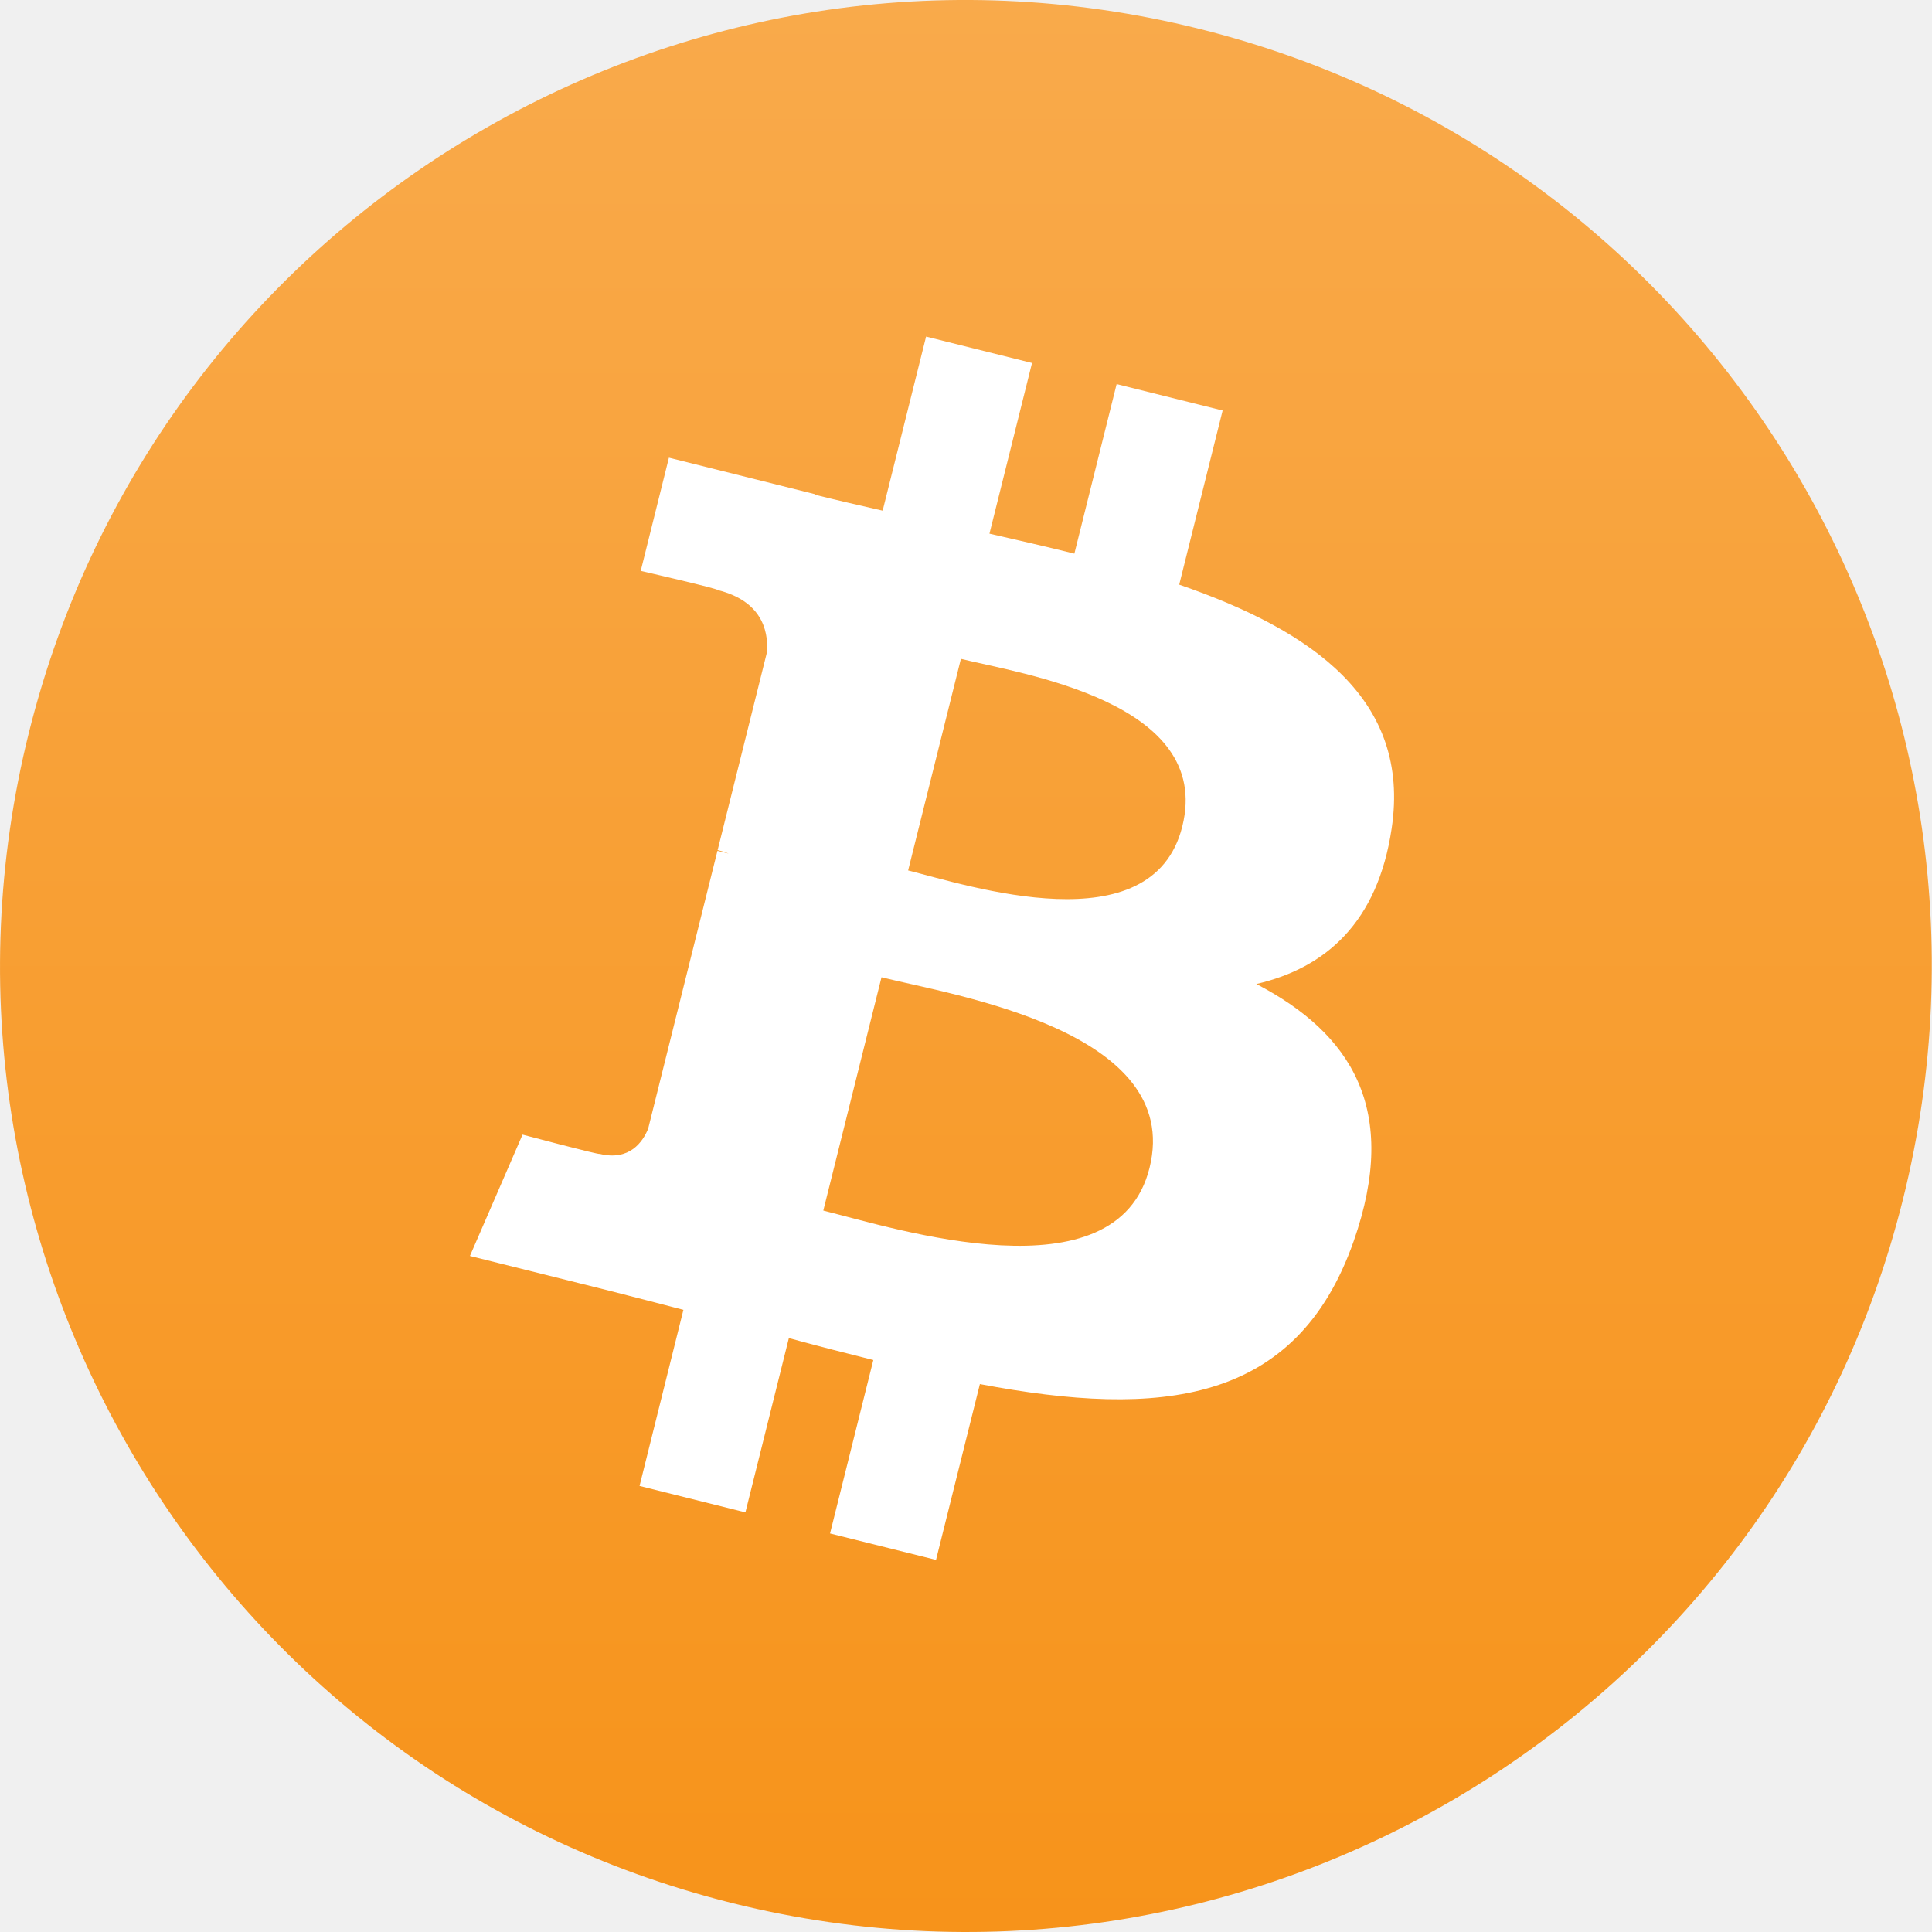
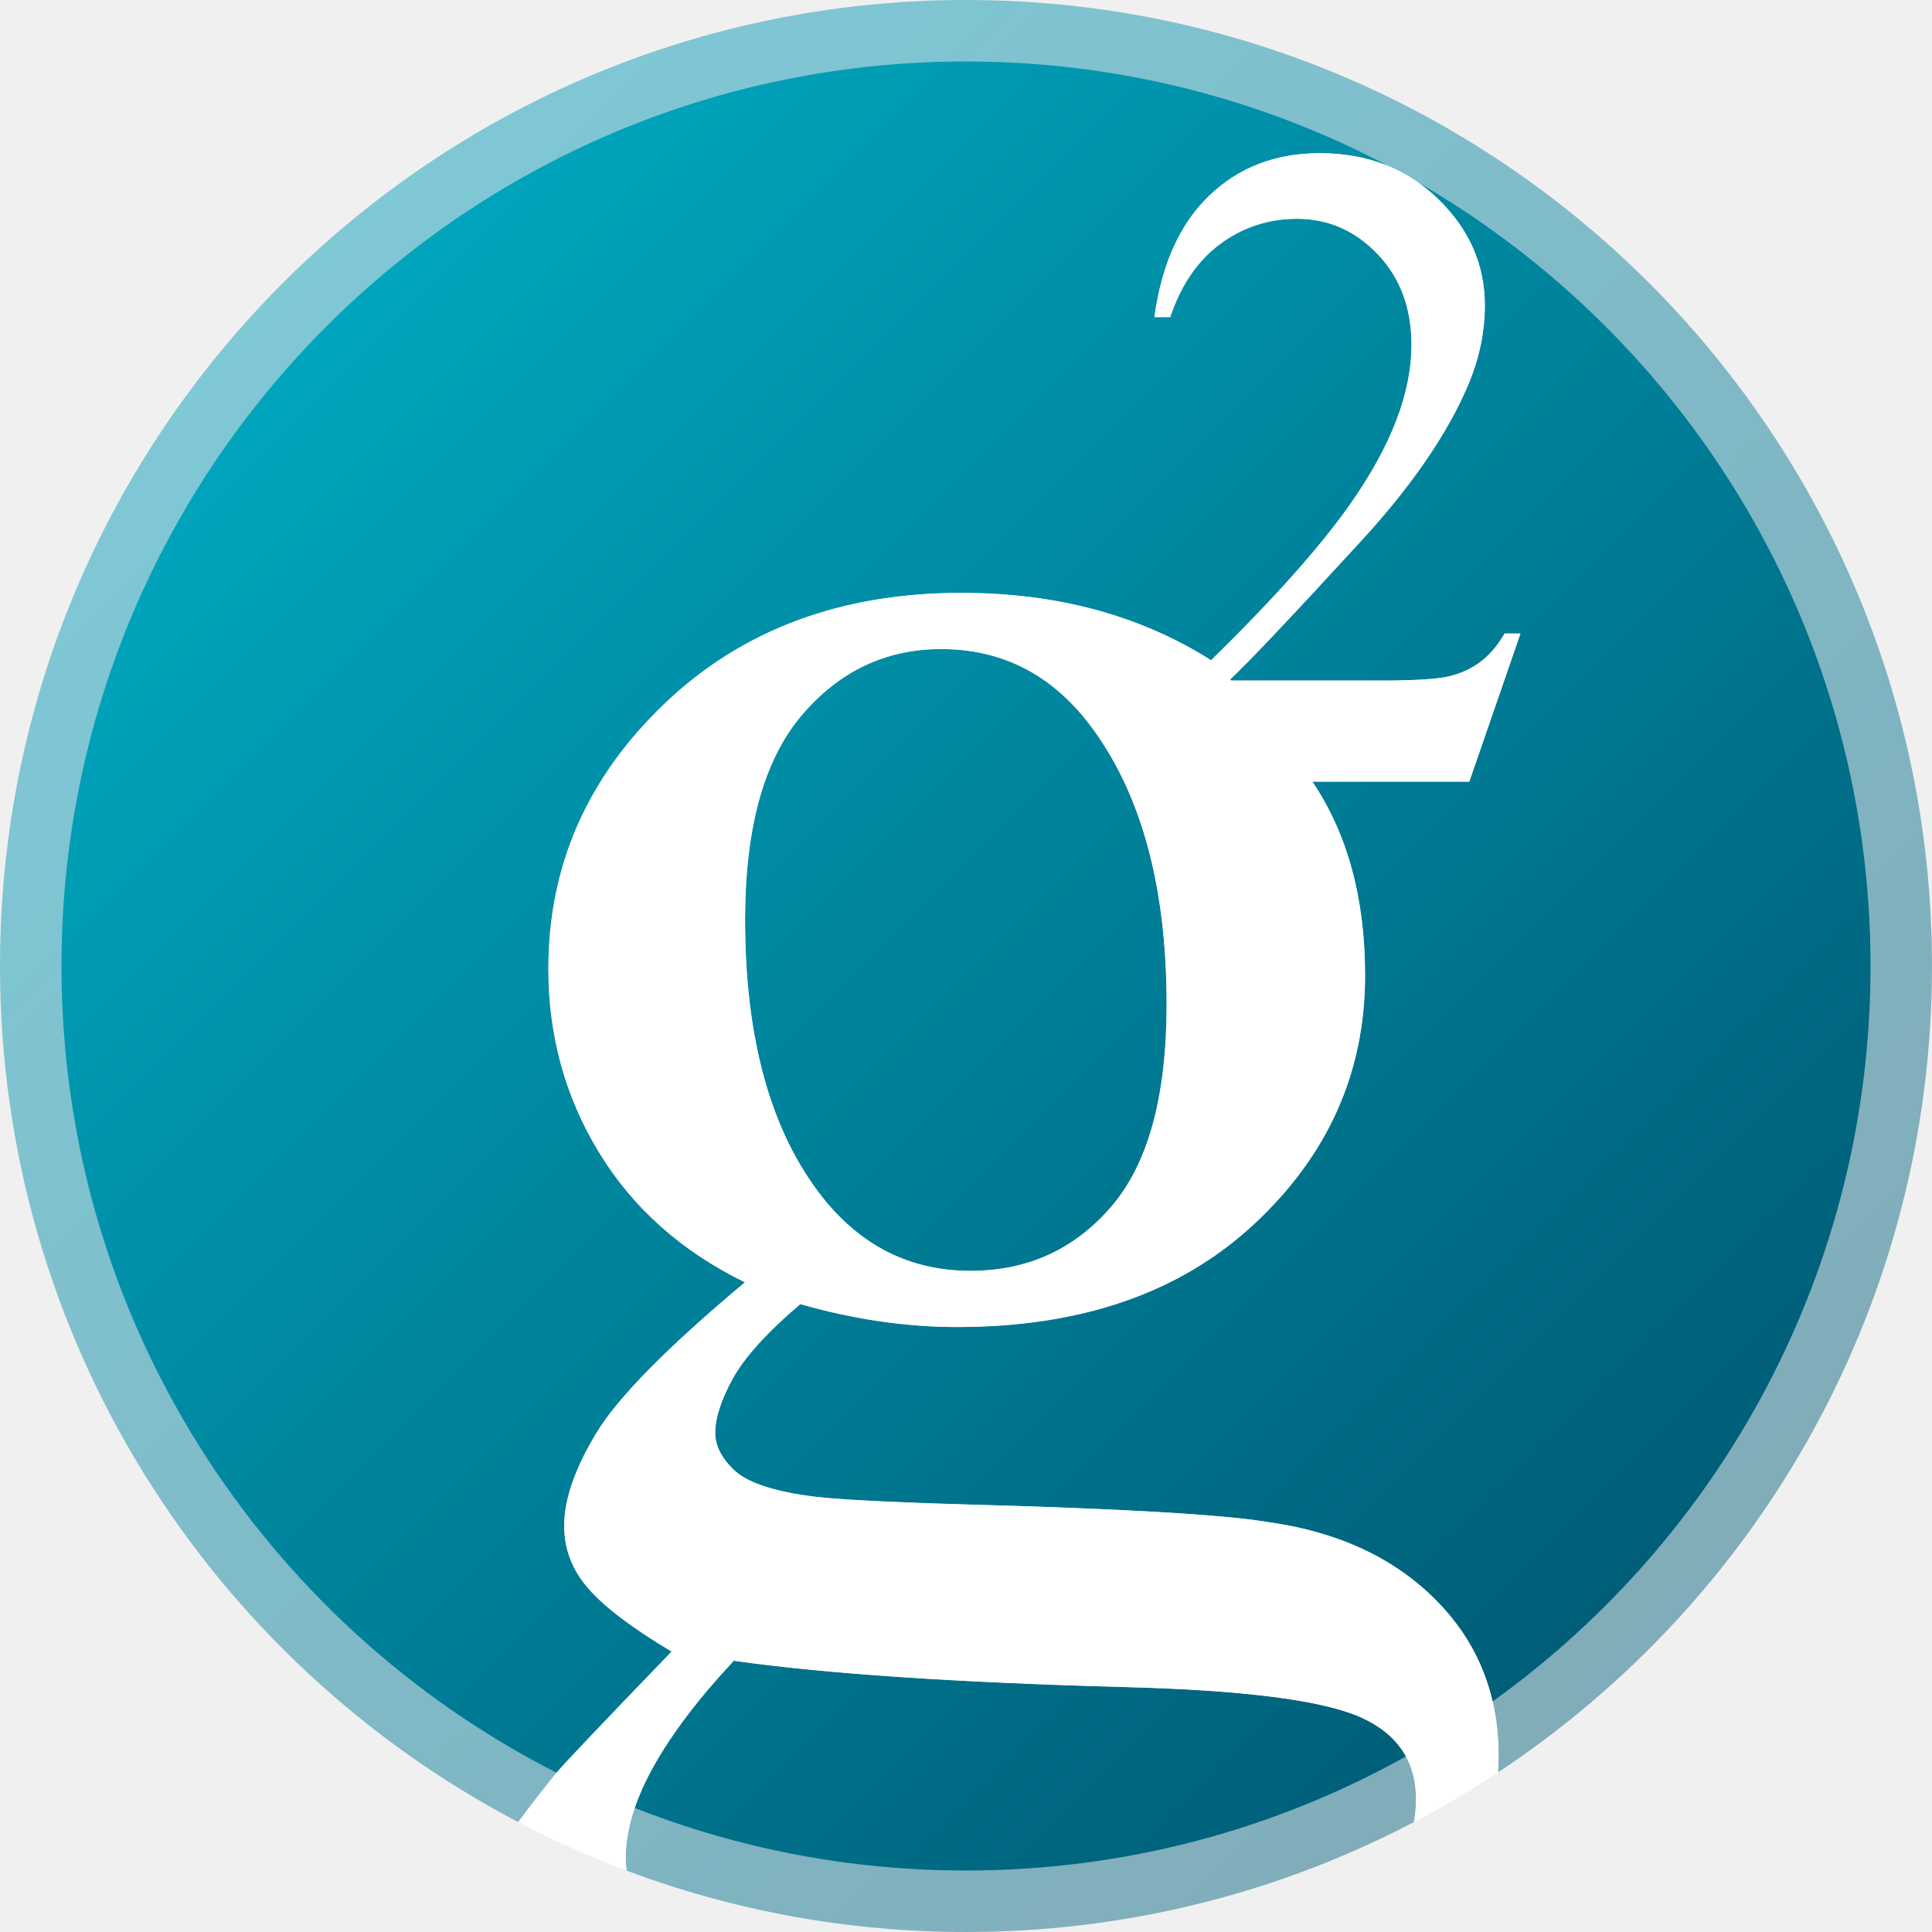
- <svg xmlns="http://www.w3.org/2000/svg" version="1.1" width="512px" height="512px" viewBox="0 0 1 1" preserveAspectRatio="xMidYMid" id="svg2">
-   <defs id="defs4">
-     <filter id="_drop-shadow" color-interpolation-filters="sRGB">
-       <feGaussianBlur in="SourceAlpha" result="blur-out" stdDeviation="1" id="feGaussianBlur7" />
-       <feBlend in="SourceGraphic" in2="blur-out" mode="normal" id="feBlend9" />
-     </filter>
-     <linearGradient id="coin-gradient" x1="0%" y1="0%" x2="0%" y2="100%">
-       <stop offset="0%" style="stop-color:#f9aa4b" id="stop12" />
-       <stop offset="100%" style="stop-color:#f7931a" id="stop14" />
+ <svg xmlns="http://www.w3.org/2000/svg" version="1.1" id="GRS" x="0px" y="0px" width="1000px" height="1000px" viewBox="0 0 1000 1000" enable-background="new 0 0 1000 1000" xml:space="preserve">
+   <g>
+     <linearGradient id="SVGID_1_" gradientUnits="userSpaceOnUse" x1="853.544" y1="853.524" x2="146.454" y2="146.434">
+       <stop offset="0" style="stop-color:#377F94" />
+       <stop offset="1" style="stop-color:#34ADC4" />
    </linearGradient>
-   </defs>
-   <g transform="scale(0.015625)" id="g16">
-     <path id="coin" d="m 63.036,39.741 c -4.274,17.143 -21.637,27.576 -38.782,23.301 -17.138,-4.274 -27.571,-21.638 -23.295,-38.78 4.272,-17.145 21.635,-27.579 38.775,-23.305 17.144,4.274 27.576,21.64 23.302,38.784 z" style="fill:url(#coin-gradient)" />
-     <path id="symbol" d="m 46.101,27.441 c 0.637,-4.258 -2.605,-6.547 -7.038,-8.074 l 1.438,-5.768 -3.511,-0.875 -1.4,5.616 c -0.923,-0.23 -1.871,-0.447 -2.813,-0.662 l 1.41,-5.653 -3.509,-0.875 -1.439,5.766 c -0.764,-0.174 -1.514,-0.346 -2.242,-0.527 l 0.004,-0.018 -4.842,-1.209 -0.934,3.75 c 0,0 2.605,0.597 2.55,0.634 1.422,0.355 1.679,1.296 1.636,2.042 l -1.638,6.571 c 0.098,0.025 0.225,0.061 0.365,0.117 -0.117,-0.029 -0.242,-0.061 -0.371,-0.092 l -2.296,9.205 c -0.174,0.432 -0.615,1.08 -1.609,0.834 0.035,0.051 -2.552,-0.637 -2.552,-0.637 l -1.743,4.019 4.569,1.139 c 0.85,0.213 1.683,0.436 2.503,0.646 l -1.453,5.834 3.507,0.875 1.439,-5.772 c 0.958,0.26 1.888,0.5 2.798,0.726 l -1.434,5.745 3.511,0.875 1.453,-5.823 c 5.987,1.133 10.489,0.676 12.384,-4.739 1.527,-4.36 -0.076,-6.875 -3.226,-8.515 2.294,-0.529 4.022,-2.038 4.483,-5.155 z m -8.022,11.249 c -1.085,4.36 -8.426,2.003 -10.806,1.412 l 1.928,-7.729 c 2.38,0.594 10.012,1.77 8.878,6.317 z m 1.086,-11.312 c -0.99,3.966 -7.1,1.951 -9.082,1.457 l 1.748,-7.01 c 1.982,0.494 8.365,1.416 7.334,5.553 z" style="fill:#ffffff" />
+     <path opacity="0.6" fill="url(#SVGID_1_)" d="M731.862,943.066C662.555,979.41,583.688,1000,500,1000   c-61.824,0-121.011-11.25-175.667-31.764c-0.243-1.916-0.496-4.459-0.496-6.283c0-14.348,4.702-30.057,14.134-47.104   c9.432-17.072,23.366-35.482,41.832-55.254c47.23,6.719,114.772,11.264,202.628,13.635c60.113,1.549,100.327,6.578,120.625,15.1   c19.915,8.51,29.872,22.828,29.872,42.969C732.928,935.258,732.541,939.176,731.862,943.066z M502.331,657.777   c29.546,0,53.85-11.094,72.912-33.281s28.594-57.047,28.594-104.561c0-61.903-13.423-110.383-40.256-145.426   c-19.829-25.696-45.313-38.551-76.42-38.551c-28.778,0-52.898,11.49-72.344,34.459c-19.446,22.983-29.162,58.211-29.162,105.711   c0,61.533,13.224,109.232,39.673,143.096C445.542,644.936,471.209,657.777,502.331,657.777z M500,0C223.85,0,0,223.85,0,500   c0,192.508,108.805,359.574,268.259,443.131c5.474-7.504,12.391-16.389,19.484-25.184c2.728-3.508,22.685-24.545,59.872-63.098   c-20.284-12.115-34.63-22.969-43.011-32.541c-8.395-9.574-12.585-20.412-12.585-32.543c0-13.666,5.554-29.688,16.662-48.068   c11.108-18.367,36.733-44.361,76.889-77.982c-32.755-16.01-57.897-38.367-75.426-67.088   c-17.542-28.709-26.307-60.455-26.307-95.229c0-53.125,20.014-98.82,60.042-137.102c40.029-38.281,91.279-57.43,153.764-57.43   c49.466,0,92.513,11.653,129.203,34.874c32.294-31.588,56.28-58.478,71.898-80.64c21.221-30.113,31.834-57.645,31.834-82.598   c0-19.019-5.818-34.65-17.459-46.886c-11.641-12.237-25.565-18.359-41.772-18.359c-14.735,0-27.958,4.314-39.67,12.938   c-11.715,8.624-20.369,21.267-25.968,37.925h-8.178c3.688-27.32,13.164-48.293,28.432-62.914   c15.263-14.622,34.331-21.934,57.195-21.934c24.336,0,44.655,7.826,60.953,23.477c16.296,15.653,24.449,34.112,24.449,55.373   c0,15.211-3.544,30.418-10.632,45.624c-10.923,23.92-28.638,49.24-53.141,75.963c-35.933,39.191-58.589,63.134-68.038,71.917   l0.511,0.624h77.138c15.931,0,27.103-0.59,33.516-1.77c6.412-1.18,12.202-3.581,17.367-7.198   c5.163-3.616,9.661-8.749,13.496-15.392h8.218L760.51,404.58h-81.224c18.164,26.945,27.278,60.368,27.278,100.299   c0,50.1-19.105,92.955-57.302,128.564c-38.21,35.625-89.46,53.424-153.764,53.424c-26.506,0-53.608-3.949-81.278-11.875   c-17.216,14.688-28.864,27.543-34.929,38.566c-6.065,11.021-9.091,20.383-9.091,28.109c0,6.578,3.21,12.955,9.659,19.135   c6.449,6.193,19.048,10.639,37.798,13.338c10.938,1.732,38.281,3.252,82.031,4.545c80.454,2.174,132.6,5.199,156.435,9.092   c36.321,5.07,65.326,18.508,87.003,40.313c21.676,21.803,32.528,48.664,32.528,80.596c0,2.906-0.108,5.799-0.291,8.684   C910.705,827.896,1000,674.391,1000,500C1000,223.85,776.147,0,500,0z" />
+     <linearGradient id="SVGID_2_" gradientUnits="userSpaceOnUse" x1="168.946" y1="168.945" x2="831.043" y2="831.042">
+       <stop offset="0" style="stop-color:#00A5BD" />
+       <stop offset="1" style="stop-color:#005E78" />
+     </linearGradient>
+     <path fill="url(#SVGID_2_)" d="M563.581,374.51c26.833,35.043,40.256,83.522,40.256,145.426c0,47.514-9.531,82.373-28.594,104.561   s-43.366,33.281-72.912,33.281c-31.122,0-56.79-12.842-77.002-38.553c-26.449-33.863-39.673-81.563-39.673-143.096   c0-47.5,9.716-82.728,29.162-105.711c19.446-22.969,43.566-34.459,72.344-34.459C518.269,335.959,543.752,348.813,563.581,374.51z    M347.615,854.85c-20.284-12.115-34.63-22.969-43.011-32.541c-8.395-9.574-12.585-20.412-12.585-32.543   c0-13.666,5.554-29.688,16.662-48.068c11.108-18.367,36.733-44.361,76.889-77.982c-32.755-16.01-57.897-38.367-75.426-67.088   c-17.542-28.709-26.307-60.455-26.307-95.229c0-53.125,20.014-98.82,60.042-137.102c40.029-38.281,91.279-57.43,153.764-57.43   c49.466,0,92.513,11.653,129.203,34.874c32.294-31.588,56.28-58.478,71.898-80.64c21.221-30.113,31.834-57.645,31.834-82.598   c0-19.019-5.818-34.65-17.459-46.886c-11.641-12.237-25.565-18.359-41.772-18.359c-14.735,0-27.958,4.314-39.67,12.938   c-11.715,8.624-20.369,21.267-25.968,37.925h-8.178c3.688-27.32,13.164-48.293,28.432-62.914   c15.263-14.622,34.331-21.934,57.195-21.934c13.078,0,24.987,2.282,35.745,6.804C653.574,51.456,579.086,31.818,500,31.818   C241.428,31.818,31.818,241.43,31.818,500c0,182.287,104.181,340.227,256.244,417.563   C291.649,913.199,311.467,892.324,347.615,854.85z M733.921,94.367c3.553,2.491,6.954,5.277,10.191,8.385   c16.296,15.653,24.449,34.112,24.449,55.373c0,15.211-3.544,30.418-10.632,45.624c-10.923,23.92-28.638,49.24-53.141,75.963   c-35.933,39.191-58.589,63.134-68.038,71.917l0.511,0.624h77.138c15.931,0,27.103-0.59,33.516-1.77   c6.412-1.18,12.202-3.581,17.367-7.198c5.163-3.616,9.661-8.749,13.496-15.392h8.218L760.51,404.58h-81.224   c18.164,26.945,27.278,60.368,27.278,100.299c0,50.1-19.105,92.955-57.302,128.564c-38.21,35.625-89.46,53.424-153.764,53.424   c-26.506,0-53.608-3.949-81.278-11.875c-17.216,14.688-28.864,27.543-34.929,38.566c-6.065,11.021-9.091,20.383-9.091,28.109   c0,6.578,3.21,12.955,9.659,19.135c6.449,6.193,19.048,10.639,37.798,13.338c10.938,1.732,38.281,3.252,82.031,4.545   c80.454,2.174,132.6,5.199,156.435,9.092c36.321,5.07,65.326,18.508,87.003,40.313c15.013,15.1,24.824,32.631,29.442,52.588   C891.011,795.723,968.182,656.881,968.182,500C968.182,326.639,873.95,175.294,733.921,94.367z M703.056,888.33   c-20.298-8.521-60.512-13.551-120.625-15.1c-87.855-2.371-155.397-6.916-202.628-13.635c-18.466,19.771-32.4,38.182-41.832,55.254   c-3.995,7.221-7.132,14.199-9.432,20.938c53.099,20.908,110.938,32.395,171.461,32.395c82.658,0,160.295-21.449,227.699-59.043   C722.856,900.234,714.659,893.287,703.056,888.33z" />
+     <path fill="#FFFFFF" d="M786.996,327.893h-8.218c-3.835,6.643-8.333,11.775-13.496,15.392c-5.165,3.617-10.955,6.019-17.367,7.198   c-6.413,1.18-17.585,1.77-33.516,1.77h-77.138l-0.511-0.624c9.449-8.783,32.105-32.726,68.038-71.917   c24.503-26.723,42.218-52.043,53.141-75.963c7.088-15.205,10.632-30.412,10.632-45.624c0-21.261-8.153-39.72-24.449-55.373   c-16.298-15.651-36.617-23.477-60.953-23.477c-22.864,0-41.933,7.312-57.195,21.934c-15.268,14.621-24.744,35.594-28.432,62.914   h8.178c5.599-16.658,14.253-29.301,25.968-37.925c11.712-8.624,24.935-12.938,39.67-12.938c16.207,0,30.132,6.122,41.772,18.359   c11.641,12.236,17.459,27.868,17.459,46.886c0,24.954-10.613,52.485-31.834,82.598c-15.618,22.162-39.604,49.052-71.898,80.64   c-36.69-23.221-79.737-34.874-129.203-34.874c-62.485,0-113.735,19.148-153.764,57.43c-40.028,38.281-60.042,83.977-60.042,137.102   c0,34.773,8.764,66.52,26.307,95.229c17.529,28.721,42.671,51.078,75.426,67.088c-40.156,33.621-65.781,59.615-76.889,77.982   c-11.108,18.381-16.662,34.402-16.662,48.068c0,12.131,4.19,22.969,12.585,32.543c8.381,9.572,22.727,20.426,43.011,32.541   c-37.188,38.553-57.145,59.59-59.872,63.098c-7.251,8.99-13.956,17.576-19.484,25.184c17.94,9.432,36.93,17.873,56.074,25.105   c-0.261-1.947-0.496-4.285-0.496-6.283c0-14.348,4.702-30.057,14.134-47.104c9.432-17.072,23.366-35.482,41.832-55.254   c47.23,6.719,114.772,11.264,202.628,13.635c60.113,1.549,100.327,6.578,120.625,15.1c19.915,8.51,29.872,22.828,29.872,42.969   c0,4.137-0.33,7.705-1.065,11.768c14.98-7.813,29.459-16.459,43.502-25.697c0.208-3.088,0.291-5.568,0.291-8.684   c0-31.932-10.853-58.793-32.528-80.596c-21.677-21.805-50.682-35.242-87.003-40.313c-23.835-3.893-75.98-6.918-156.435-9.092   c-43.75-1.293-71.094-2.813-82.031-4.545c-18.75-2.699-31.35-7.145-37.798-13.338c-6.449-6.18-9.659-12.557-9.659-19.135   c0-7.727,3.025-17.088,9.091-28.109c6.065-11.023,17.713-23.879,34.929-38.566c27.67,7.926,54.772,11.875,81.278,11.875   c64.304,0,115.554-17.799,153.764-53.424c38.196-35.609,57.302-78.465,57.302-128.564c0-39.931-9.114-73.354-27.278-100.299h81.224   L786.996,327.893z M575.243,624.496c-19.063,22.188-43.366,33.281-72.912,33.281c-31.122,0-56.79-12.842-77.002-38.553   c-26.449-33.863-39.673-81.563-39.673-143.096c0-47.5,9.716-82.728,29.162-105.711c19.446-22.969,43.566-34.459,72.344-34.459   c31.107,0,56.591,12.854,76.42,38.551c26.833,35.043,40.256,83.522,40.256,145.426   C603.837,567.449,594.306,602.309,575.243,624.496z" />
  </g>
</svg>
